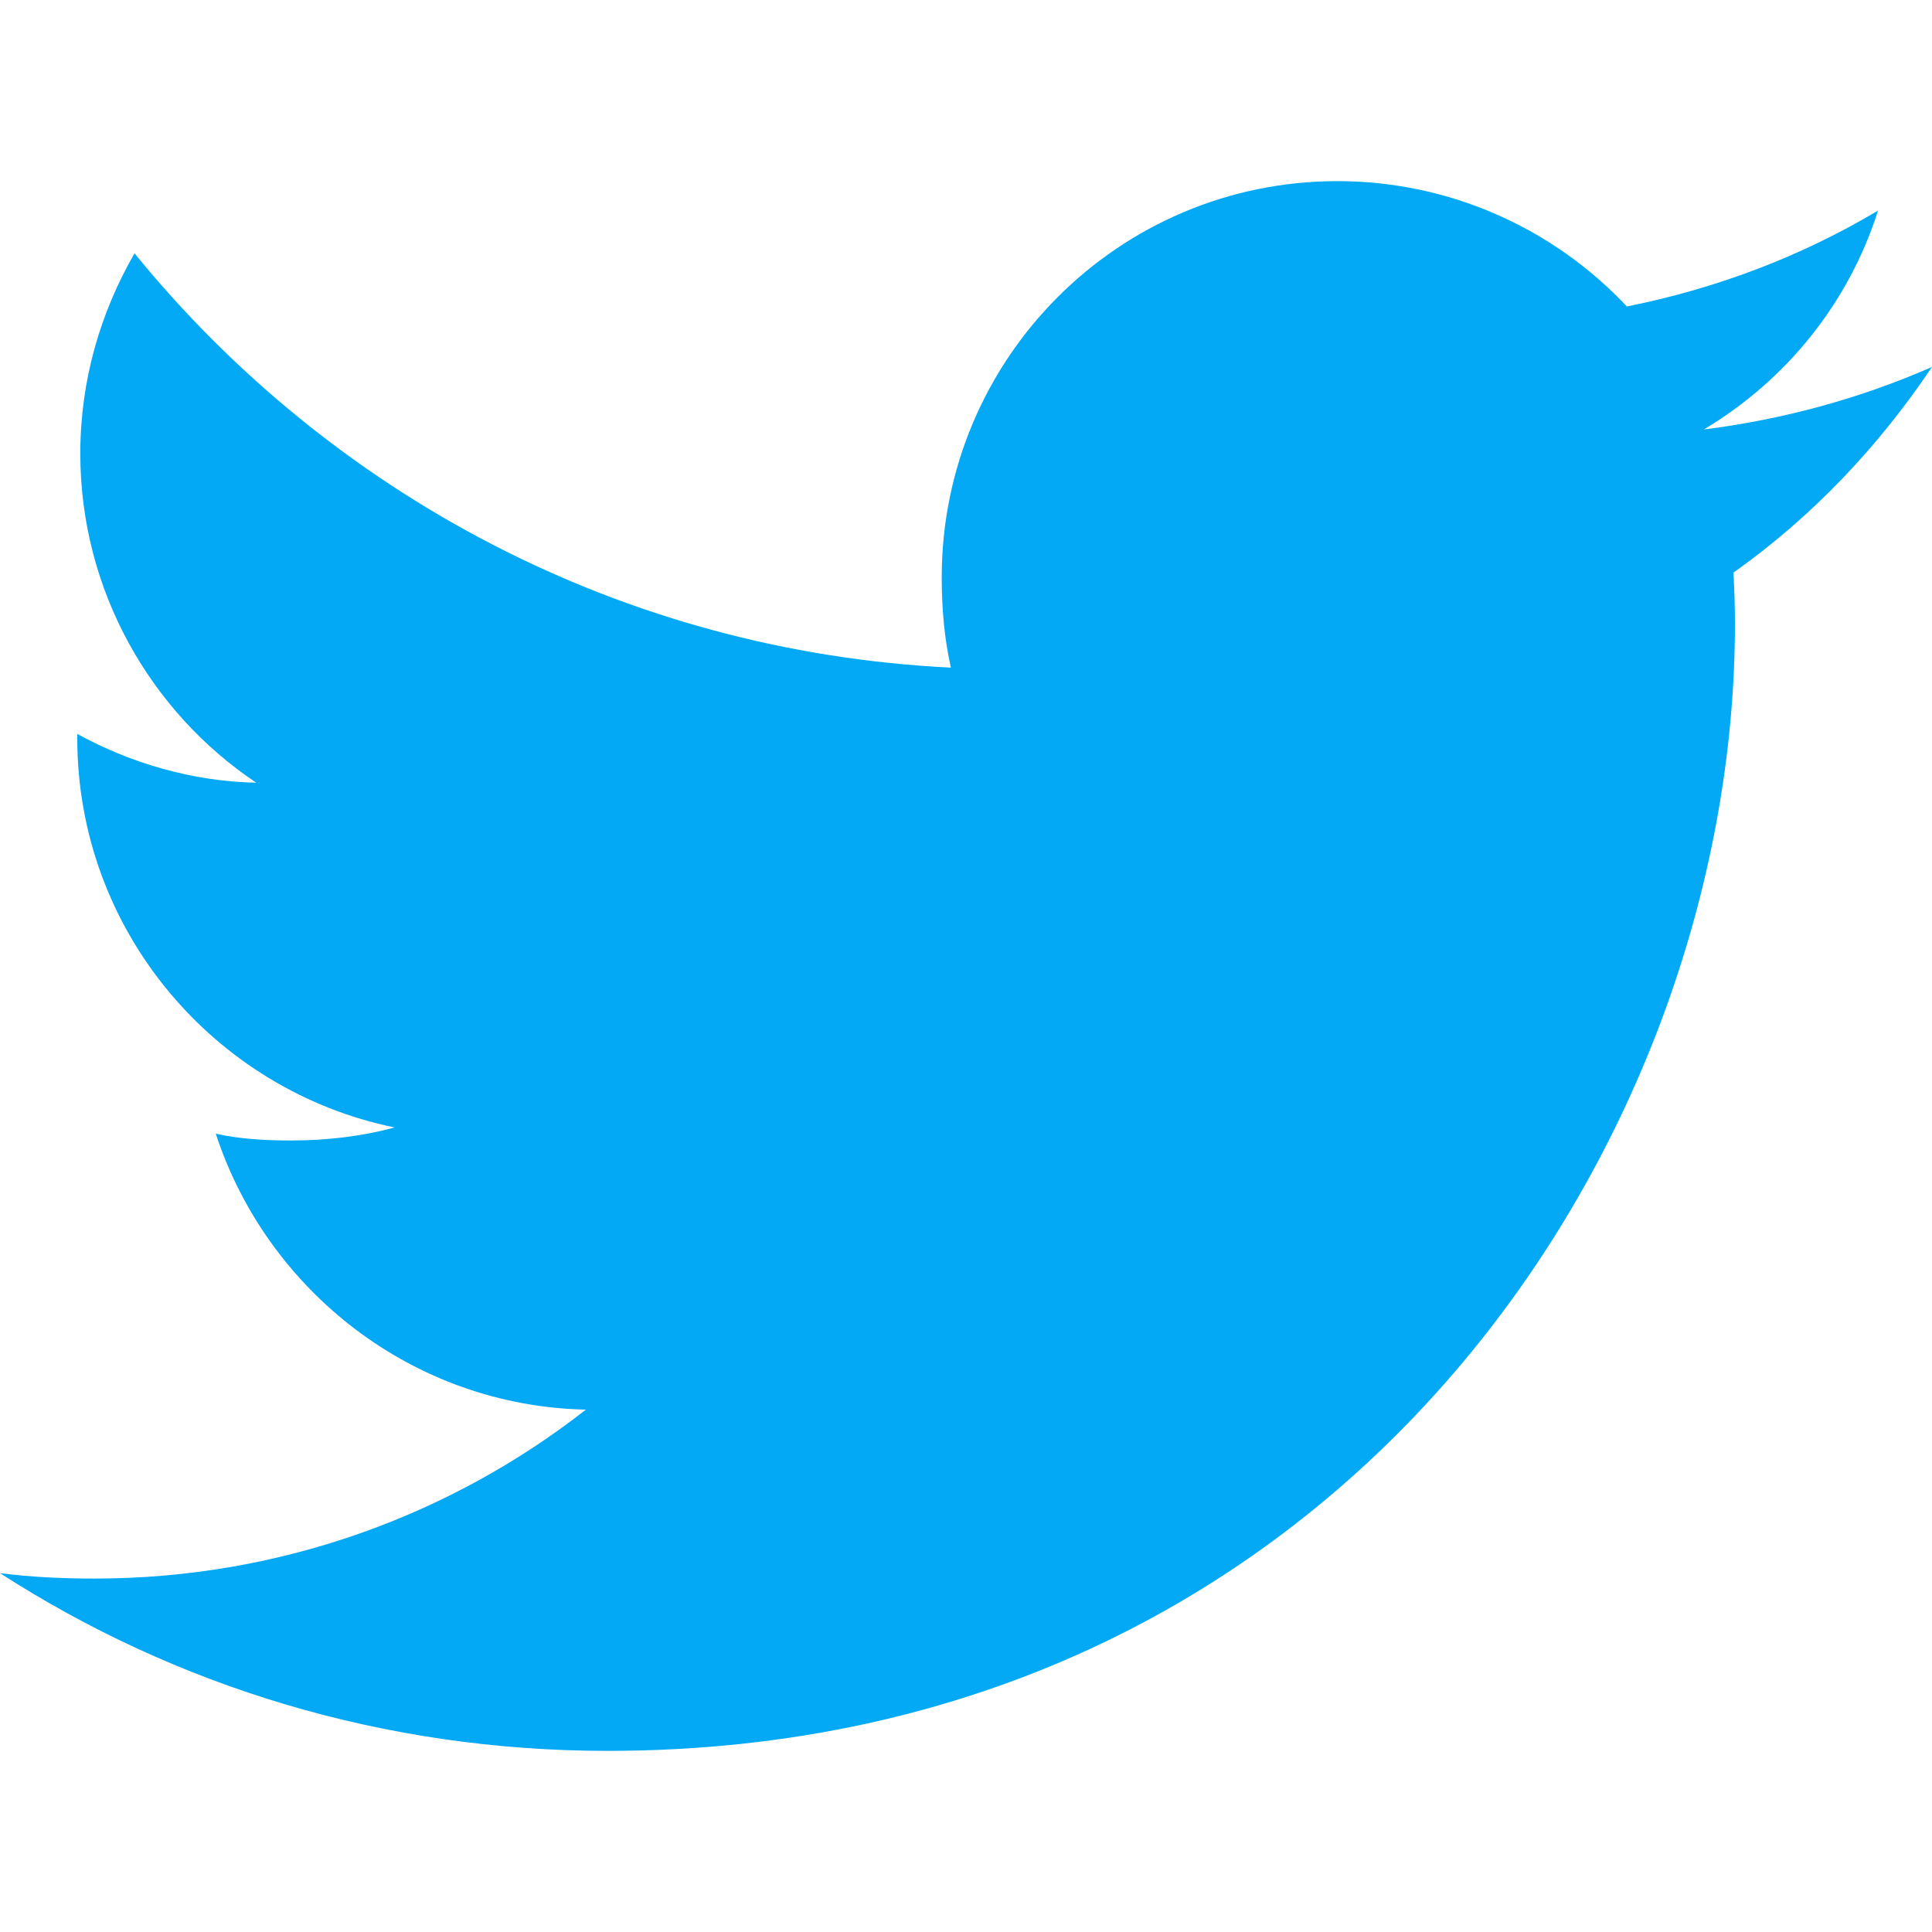
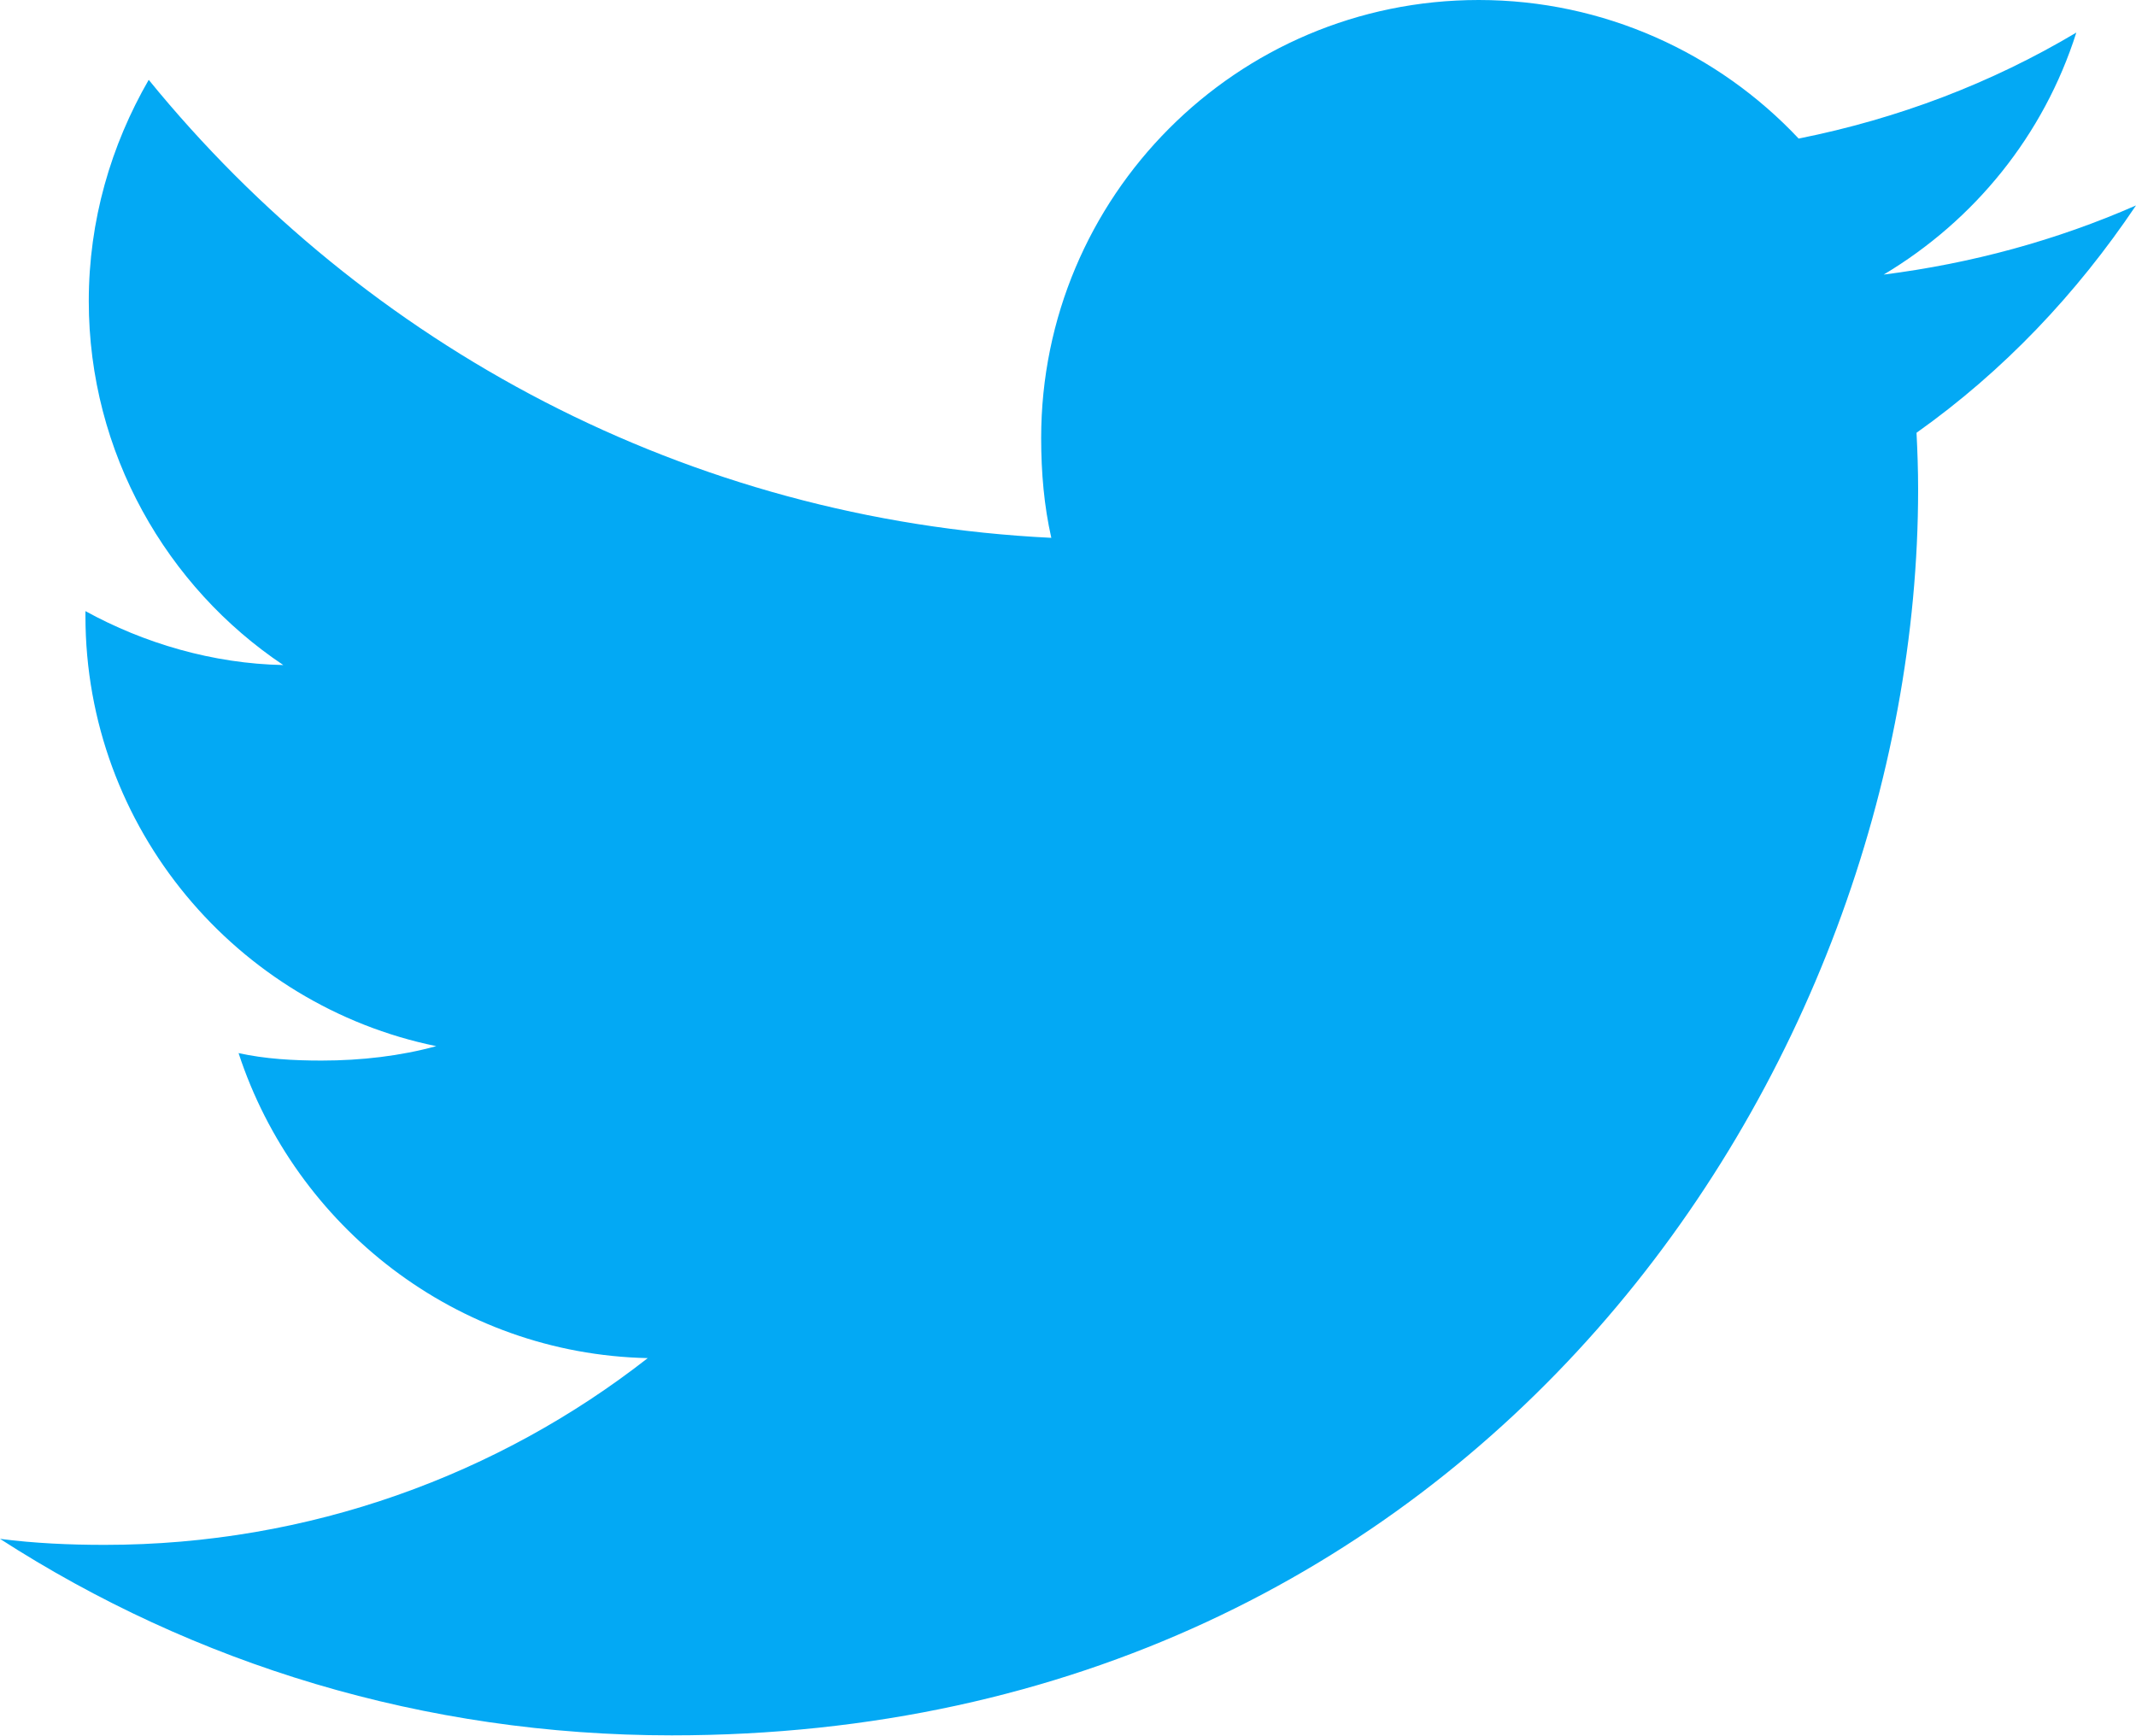
- <svg xmlns="http://www.w3.org/2000/svg" version="1.1" id="Capa_1" x="0px" y="0px" viewBox="0 0 512 512" style="enable-background:new 0 0 512 512;" xml:space="preserve">
-   <path style="fill:#03A9F4;" d="M512,97.248c-19.04,8.352-39.328,13.888-60.48,16.576c21.76-12.992,38.368-33.408,46.176-58.016  c-20.288,12.096-42.688,20.64-66.56,25.408C411.872,60.704,384.416,48,354.464,48c-58.112,0-104.896,47.168-104.896,104.992  c0,8.32,0.704,16.32,2.432,23.936c-87.264-4.256-164.48-46.08-216.352-109.792c-9.056,15.712-14.368,33.696-14.368,53.056  c0,36.352,18.72,68.576,46.624,87.232c-16.864-0.32-33.408-5.216-47.424-12.928c0,0.32,0,0.736,0,1.152  c0,51.008,36.384,93.376,84.096,103.136c-8.544,2.336-17.856,3.456-27.52,3.456c-6.72,0-13.504-0.384-19.872-1.792  c13.6,41.568,52.192,72.128,98.08,73.12c-35.712,27.936-81.056,44.768-130.144,44.768c-8.608,0-16.864-0.384-25.12-1.44  C46.496,446.88,101.6,464,161.024,464c193.152,0,298.752-160,298.752-298.688c0-4.64-0.16-9.12-0.384-13.568  C480.224,136.96,497.728,118.496,512,97.248z" />
-   <g>
+ <svg xmlns="http://www.w3.org/2000/svg" width="135.467mm" height="110.067mm" viewBox="0 0 135.467 110.067" version="1.1" id="svg8">
+   <defs id="defs2" />
+   <g id="layer1" transform="translate(-36.04526,-8.620958)">
+     <g id="g65" transform="matrix(0.2645833,0,0,0.2645833,36.04526,-4.079041)">
+       <path style="fill:#03a9f4" d="m 512,97.248 c -19.04,8.352 -39.328,13.888 -60.48,16.576 21.76,-12.992 38.368,-33.408 46.176,-58.016 -20.288,12.096 -42.688,20.64 -66.56,25.408 C 411.872,60.704 384.416,48 354.464,48 296.352,48 249.568,95.168 249.568,152.992 c 0,8.32 0.704,16.32 2.432,23.936 C 164.736,172.672 87.52,130.848 35.648,67.136 26.592,82.848 21.28,100.832 21.28,120.192 c 0,36.352 18.72,68.576 46.624,87.232 -16.864,-0.32 -33.408,-5.216 -47.424,-12.928 0,0.32 0,0.736 0,1.152 0,51.008 36.384,93.376 84.096,103.136 -8.544,2.336 -17.856,3.456 -27.52,3.456 -6.72,0 -13.504,-0.384 -19.872,-1.792 13.6,41.568 52.192,72.128 98.08,73.12 -35.712,27.936 -81.056,44.768 -130.144,44.768 -8.608,0 -16.864,-0.384 -25.12,-1.44 C 46.496,446.88 101.6,464 161.024,464 c 193.152,0 298.752,-160 298.752,-298.688 0,-4.64 -0.16,-9.12 -0.384,-13.568 C 480.224,136.96 497.728,118.496 512,97.248 Z" id="path10" />
+       <g id="g12">
</g>
-   <g>
+       <g id="g14">
</g>
-   <g>
+       <g id="g16">
</g>
-   <g>
+       <g id="g18">
</g>
-   <g>
+       <g id="g20">
</g>
-   <g>
+       <g id="g22">
</g>
-   <g>
+       <g id="g24">
</g>
-   <g>
+       <g id="g26">
</g>
-   <g>
+       <g id="g28">
</g>
-   <g>
+       <g id="g30">
</g>
-   <g>
+       <g id="g32">
</g>
-   <g>
+       <g id="g34">
</g>
-   <g>
+       <g id="g36">
</g>
-   <g>
+       <g id="g38">
</g>
-   <g>
+       <g id="g40">
</g>
+     </g>
+   </g>
</svg>
